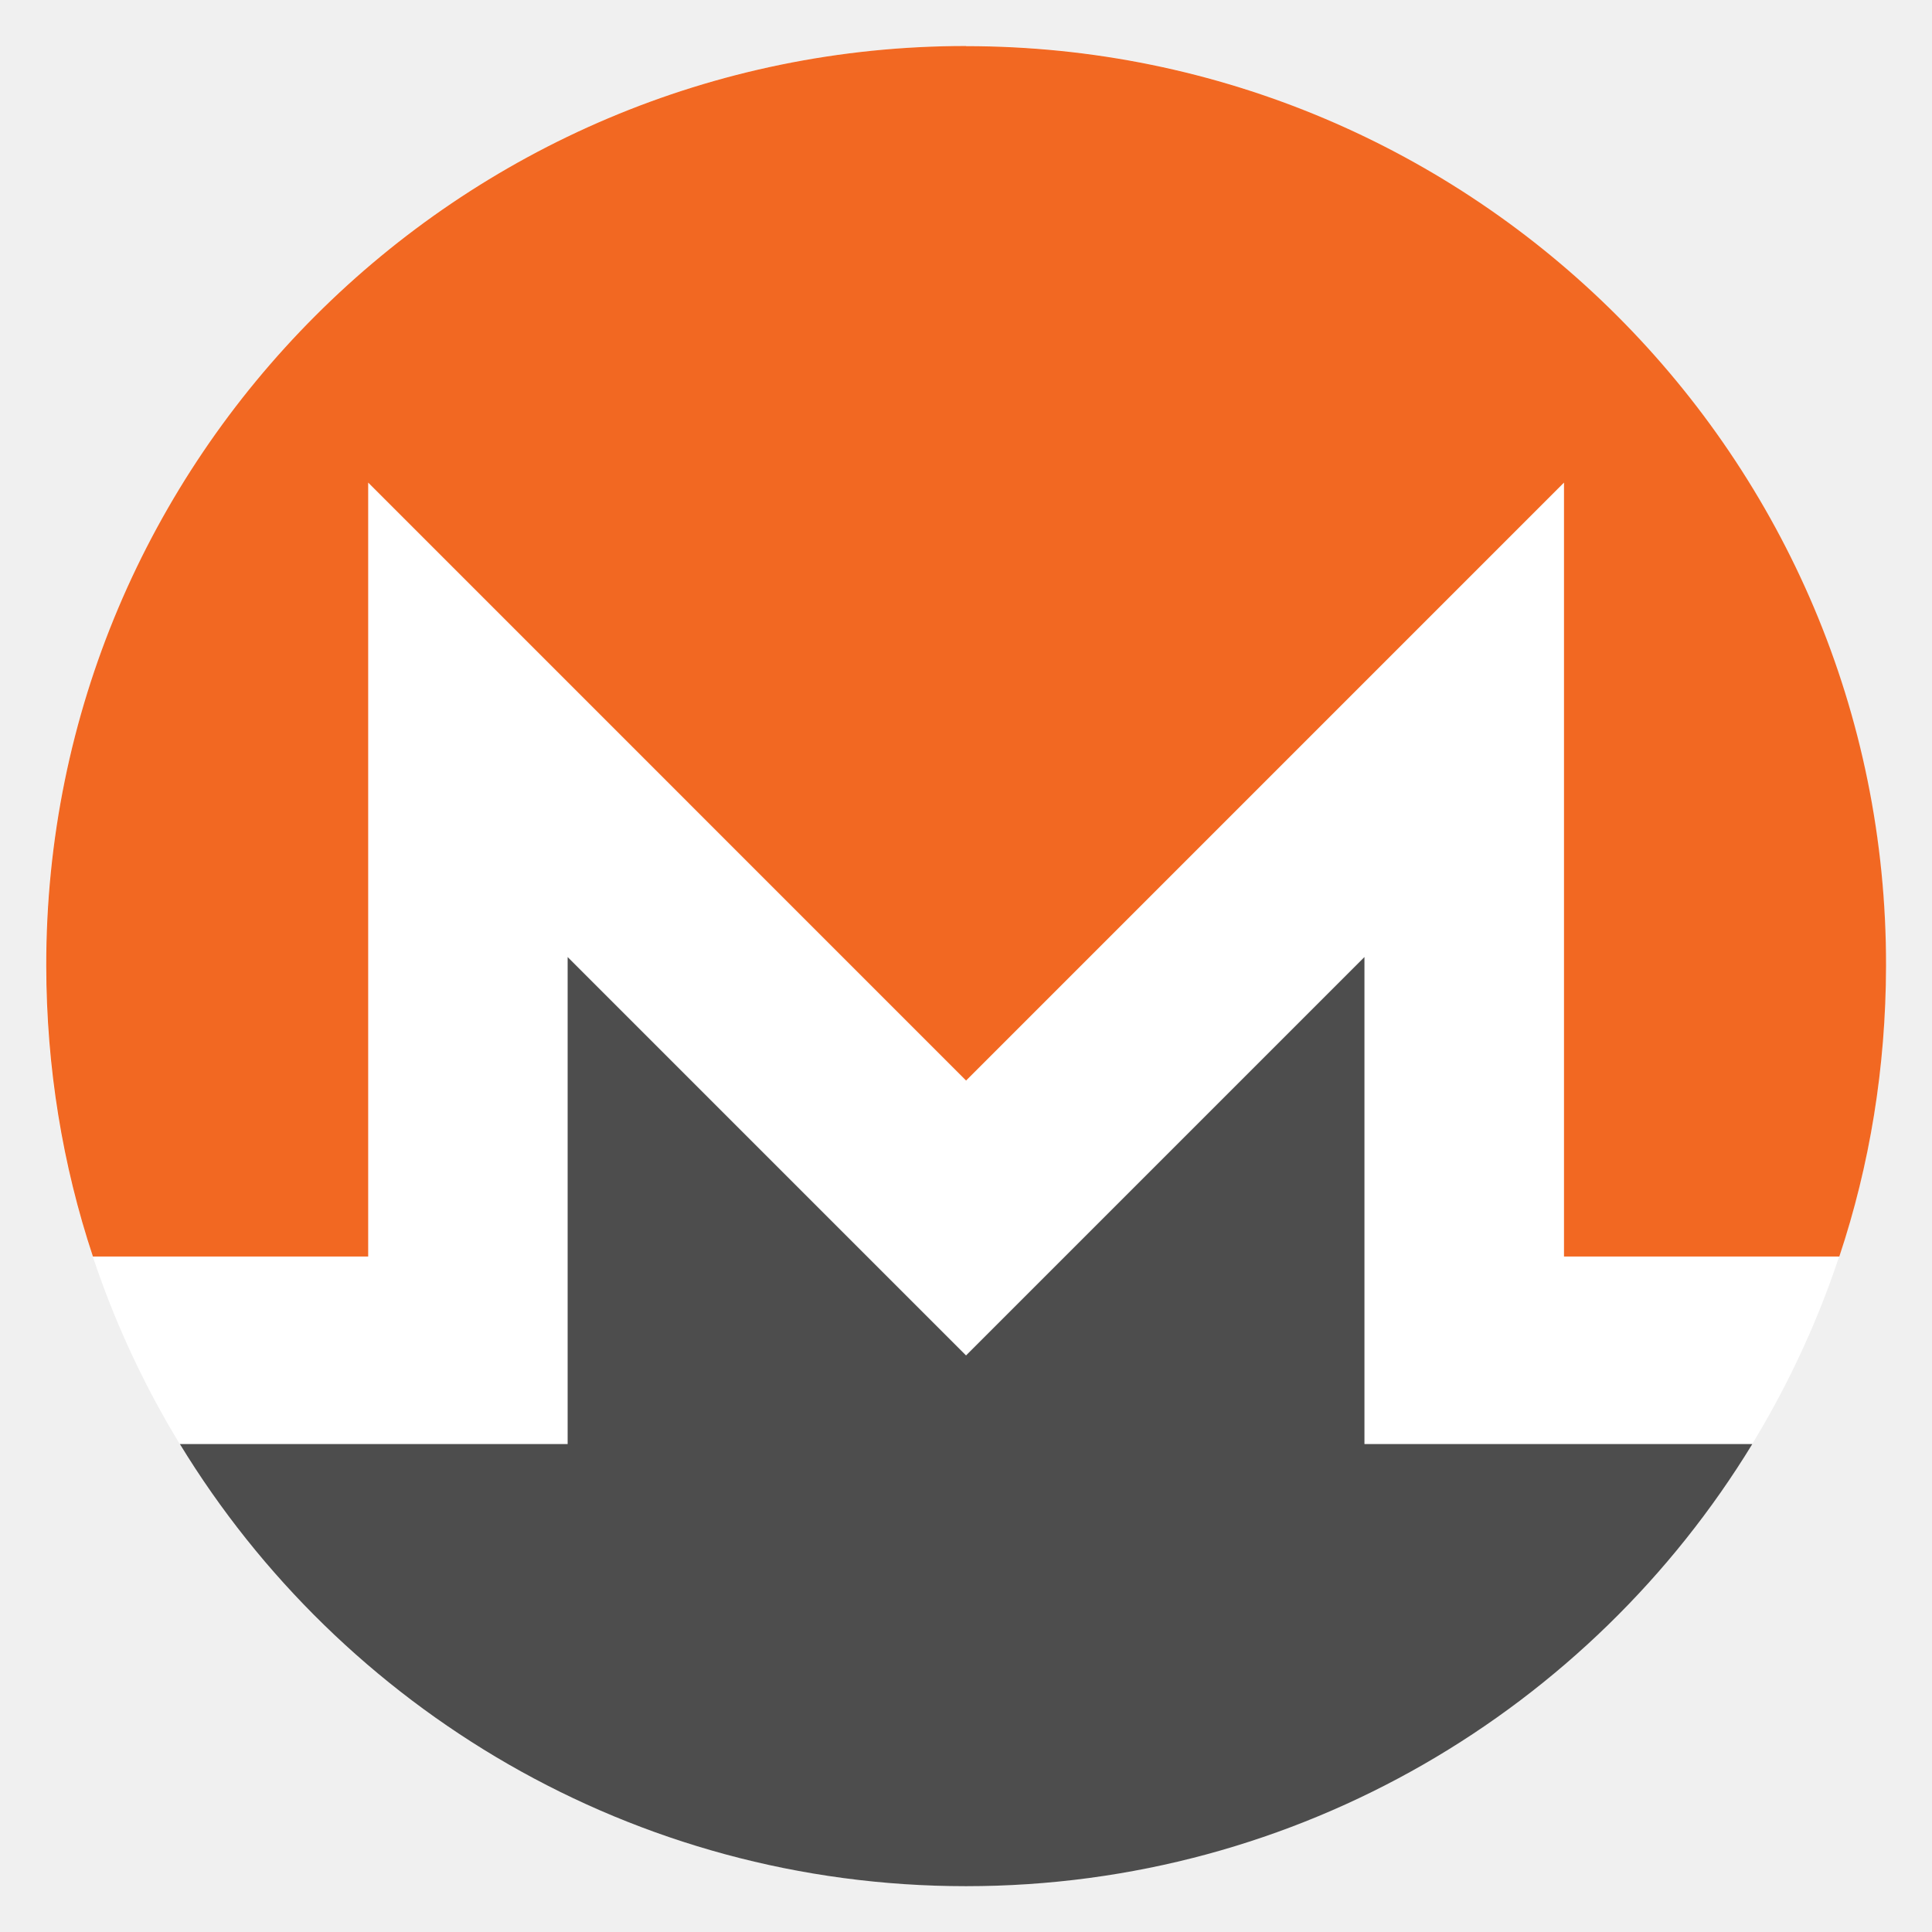
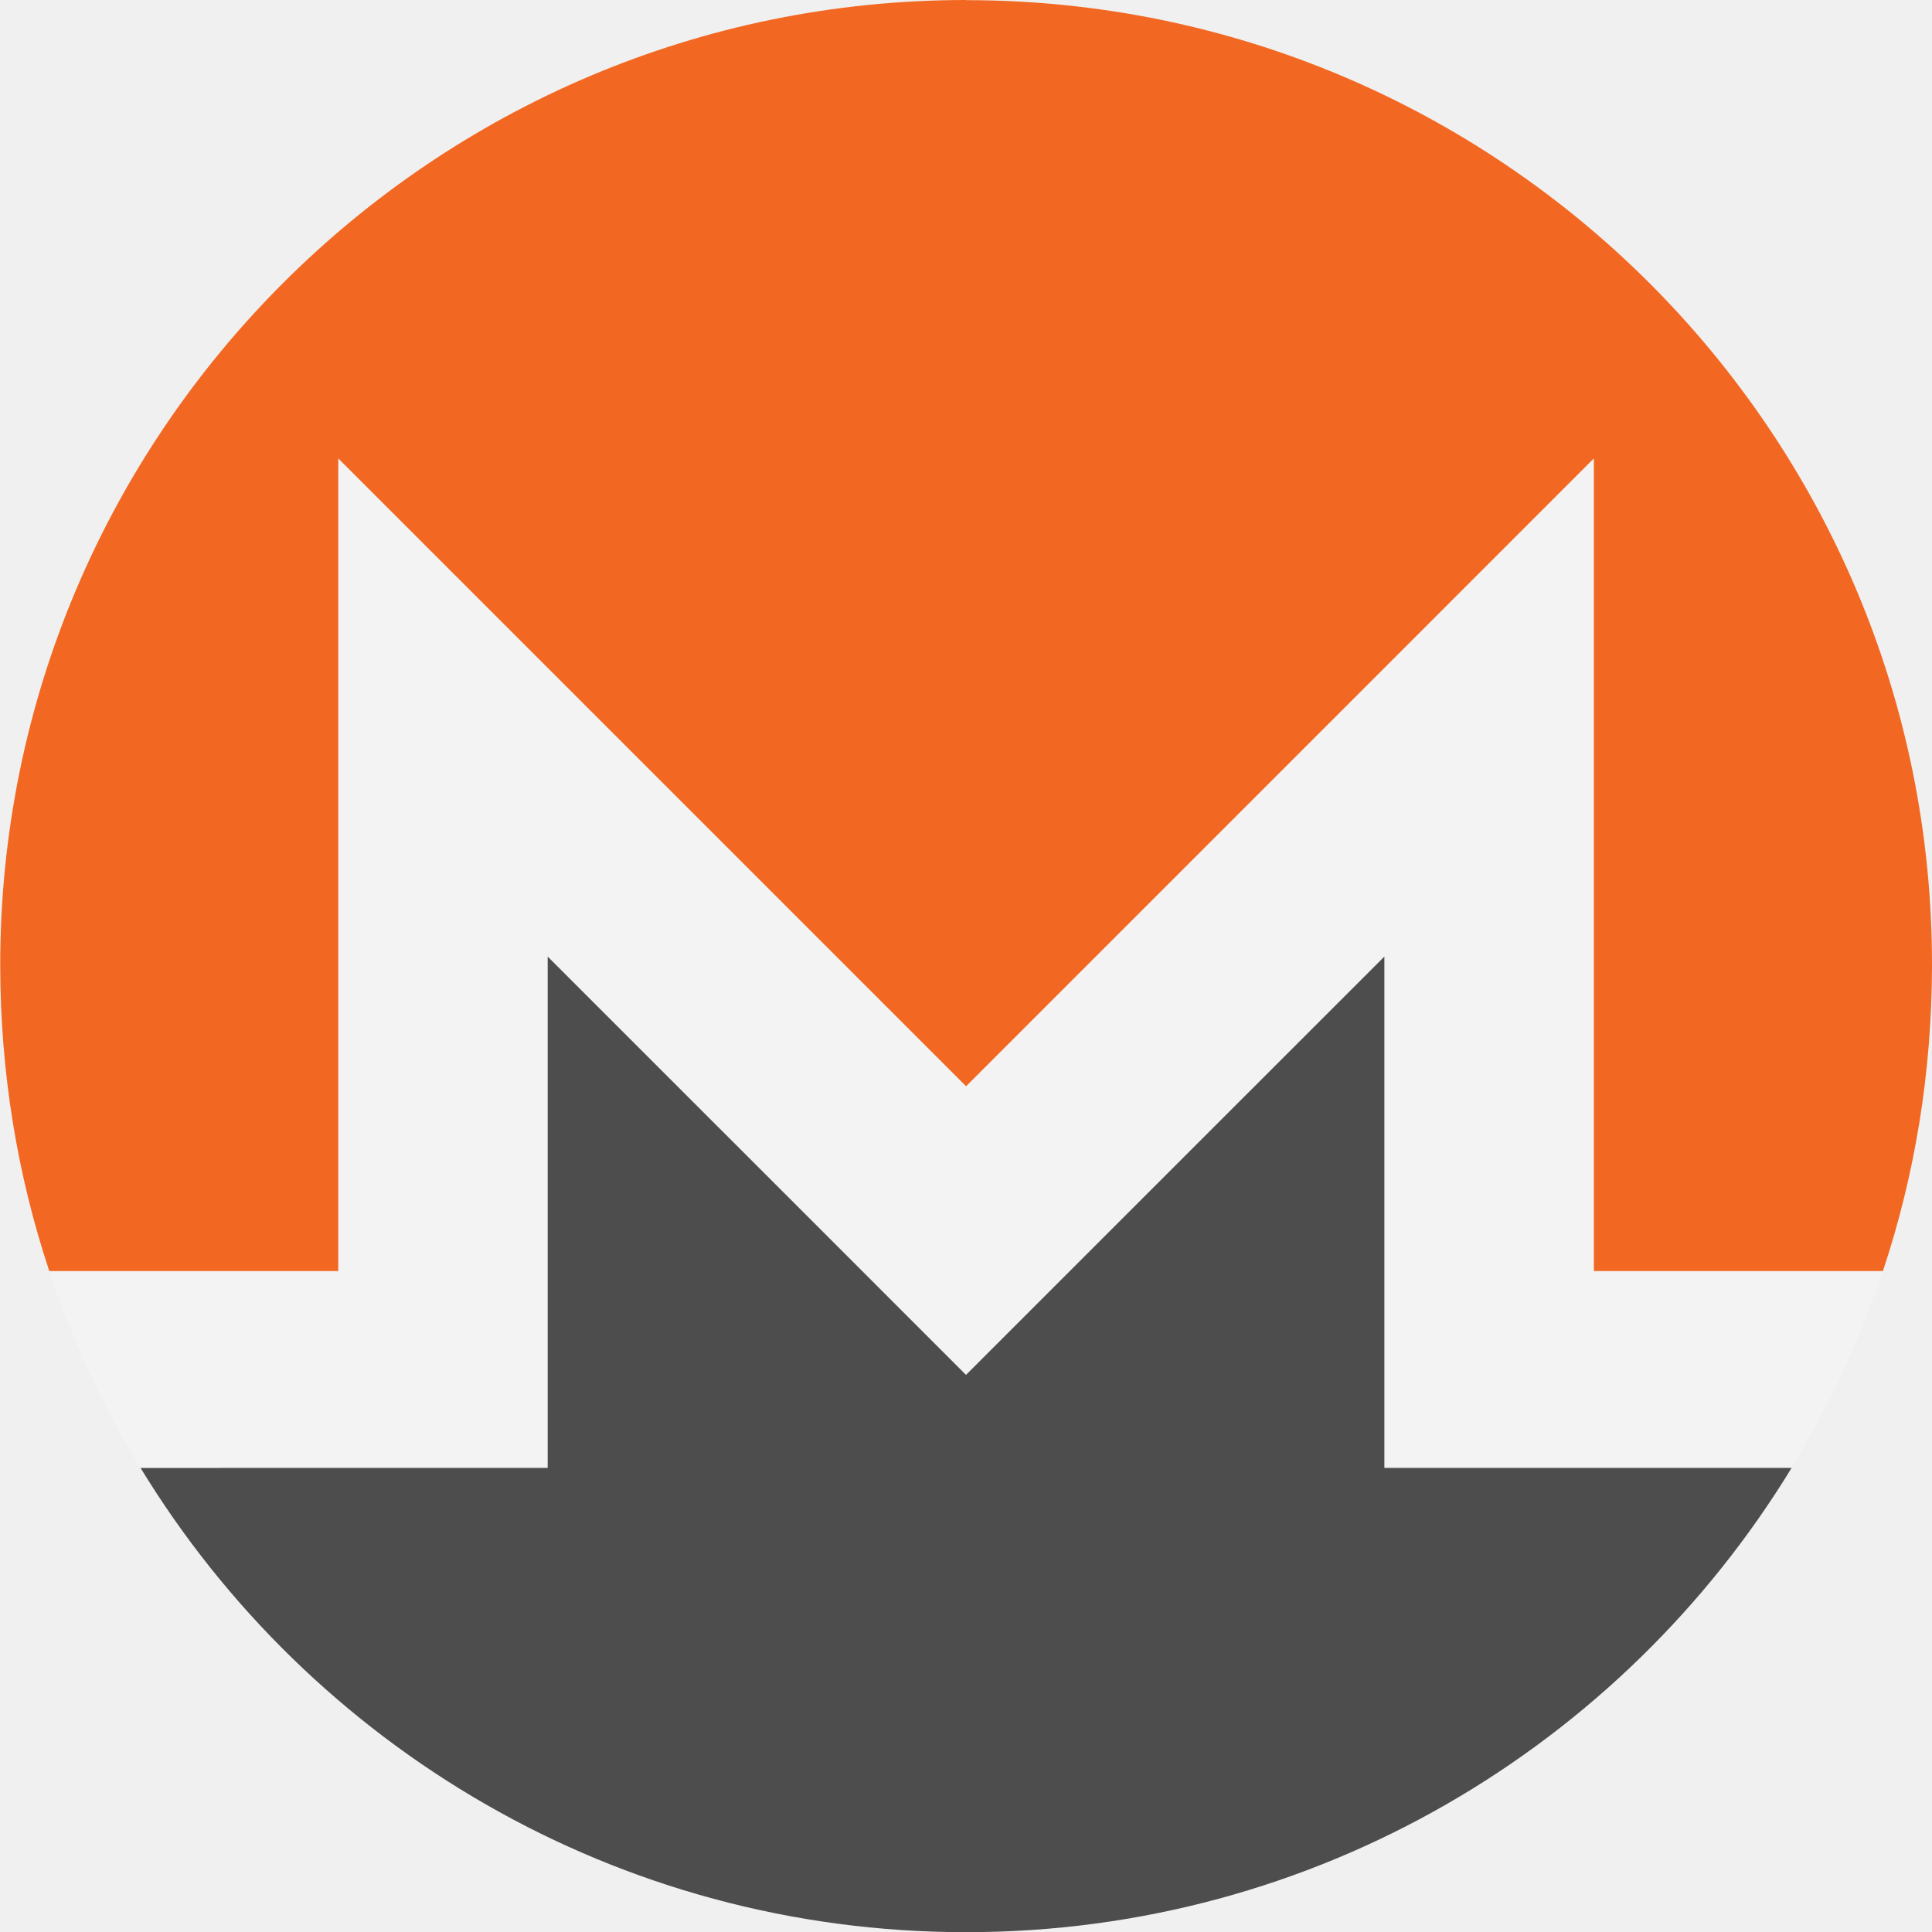
<svg xmlns="http://www.w3.org/2000/svg" width="42" height="42" viewBox="0 0 42 42" fill="none">
-   <path d="M40.999 21C40.999 32.046 32.046 41 21 41C9.953 41 1 32.046 1 21C1 9.955 9.954 1 21 1C32.045 1 40.999 9.954 40.999 21Z" fill="white" />
-   <path d="M21.002 1C9.96 1 0.991 9.967 1.005 21C1.008 23.207 1.36 25.33 2.02 27.316H8.004V10.491L21.002 23.49L34 10.491V27.316H39.985C40.647 25.33 40.997 23.207 41.001 21C41.02 9.956 32.046 1.003 21.002 1.003V1Z" fill="#F26822" />
-   <path d="M18.012 26.478L12.34 20.805V31.392H8.003L3.91 31.392C7.421 37.152 13.765 41.004 21.001 41.004C28.238 41.004 34.583 37.151 38.094 31.392H29.662V20.805L23.989 26.478L21.001 29.466L18.012 26.478H18.012Z" fill="#4D4D4D" />
+   <g clip-path="url(#clip0_26_35990)">
+     <path d="M41.998 21C41.998 32.597 32.597 41.999 20.999 41.999C9.401 41.999 0 32.597 0 21C0 9.402 9.401 0 20.999 0C32.597 0 41.998 9.401 41.998 21Z" fill="#F3F3F3" />
+     <path d="M21.002 0C9.408 0 -0.01 9.416 0.005 20.999C0.008 23.317 0.377 25.546 1.071 27.631H7.354V9.966L21.002 23.614L34.649 9.966V27.631H40.933C41.628 25.546 41.996 23.317 42 21C42.02 9.404 32.597 0.003 21.002 0.003V0Z" fill="#F26822" />
+     <path d="M17.863 26.751L11.906 20.795V31.911H7.353L3.056 31.912C6.741 37.959 13.403 42.004 21.001 42.004C28.6 42.004 35.261 37.958 38.948 31.911H30.095V20.795L24.138 26.751L21 29.889L17.863 26.751H17.863Z" fill="#4D4D4D" />
+   </g>
+   <defs>
+     <clipPath id="clip0_26_35990">
+       <rect width="42" height="42" fill="white" />
+     </clipPath>
+   </defs>
</svg>
